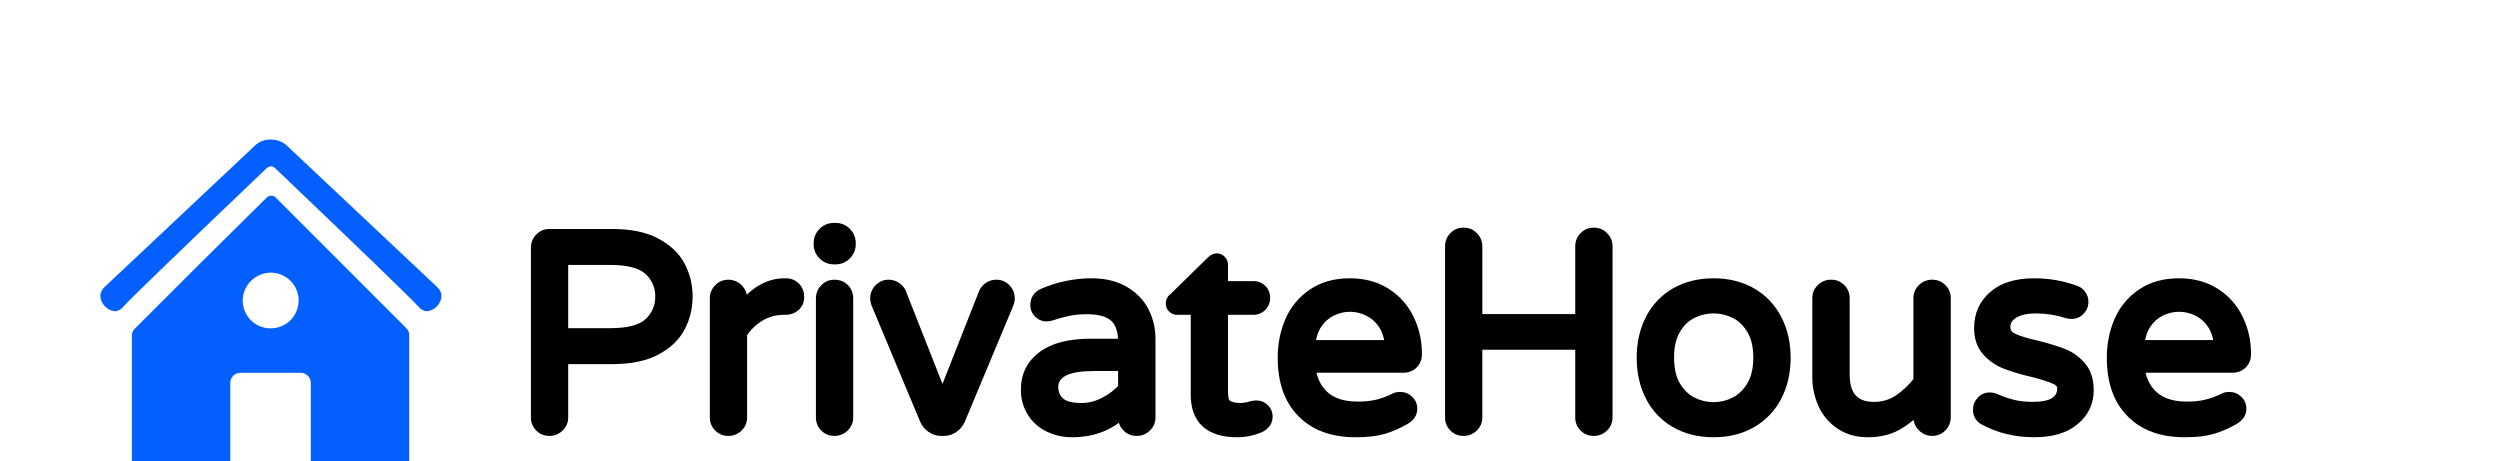
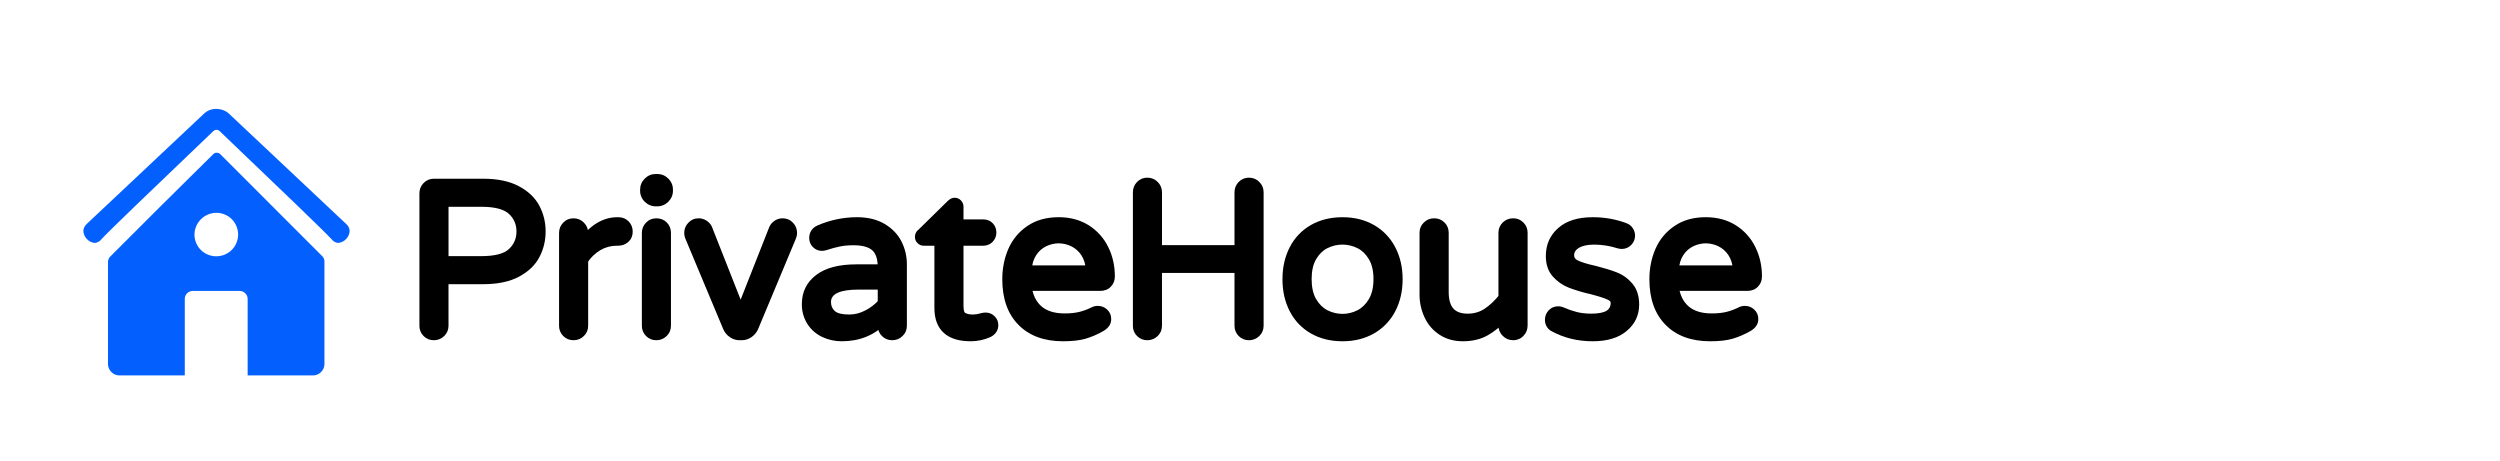
- <svg xmlns="http://www.w3.org/2000/svg" width="163" height="30" version="1.2" viewBox="0 0 160 32">
+ <svg xmlns="http://www.w3.org/2000/svg" width="163" height="30" version="1.2" viewBox="0 0 208 41">
  <defs>
    <clipPath id="a">
      <path d="M0 9.7h23.867v23.866H0Zm0 0" />
    </clipPath>
  </defs>
  <g clip-path="url(#a)">
    <path d="M12.242 13.738a.428.428 0 0 0-.312-.129.428.428 0 0 0-.313.13c-3.07 3.023-6.129 6.062-9.172 9.116a.69.69 0 0 0-.207.5v9.133a1.006 1.006 0 0 0 .344.703 1 1 0 0 0 .738.262h5.762v-6.816a.7.7 0 0 1 .207-.504.702.702 0 0 1 .508-.207h4.176c.195 0 .363.07.5.21.14.137.21.305.21.5v6.817h5.758a1 1 0 0 0 .742-.262.98.98 0 0 0 .243-.32c.058-.121.094-.25.101-.387v-9.172a.66.66 0 0 0-.207-.496Zm-.36 9.098c-.257 0-.507-.05-.741-.148a1.912 1.912 0 0 1-1.051-1.055 1.932 1.932 0 0 1-.145-.742 1.948 1.948 0 0 1 .59-1.368c.184-.18.395-.316.633-.414.238-.097.488-.148.746-.148.254.004.504.055.738.156a1.9 1.9 0 0 1 1.04 1.055c.097.238.144.484.144.742a1.944 1.944 0 0 1-.156.742 1.941 1.941 0 0 1-.422.625 1.952 1.952 0 0 1-1.375.555Zm11.891-2.293a1.1 1.1 0 0 1-.308.75c-.195.21-.438.328-.727.355a.822.822 0 0 1-.558-.312c-.598-.66-4.485-4.395-9.989-9.652a.397.397 0 0 0-.214-.114.345.345 0 0 0-.188.02.46.46 0 0 0-.164.094c-5.504 5.257-9.395 8.992-9.988 9.652a.822.822 0 0 1-.559.312 1.097 1.097 0 0 1-.726-.355 1.1 1.1 0 0 1-.309-.75.906.906 0 0 1 .297-.582c3.515-3.3 7.023-6.606 10.531-9.906.266-.215.566-.332.91-.352.016 0 .078-.004.156 0 .376.012.711.129 1.008.356 3.508 3.304 7.02 6.605 10.528 9.906a.884.884 0 0 1 .3.578Zm0 0" style="stroke:none;fill-rule:nonzero;fill:#0360ff;fill-opacity:1" />
  </g>
  <g style="fill:#000;fill-opacity:1">
    <path d="M2.734.52C2.375.52 2.07.395 1.82.145a1.24 1.24 0 0 1-.37-.915v-11.792c0-.356.12-.665.366-.918.25-.258.555-.391.918-.391H7.13c1.289 0 2.351.223 3.184.668.847.453 1.46 1.039 1.832 1.758.367.703.55 1.46.55 2.273 0 .813-.183 1.574-.55 2.277-.372.72-.985 1.305-1.832 1.758-.833.442-1.895.664-3.184.664H3.62v-.422h.422V-.77c0 .364-.129.668-.387.918a1.286 1.286 0 0 1-.922.372Zm0-.844a.479.479 0 0 0 .336-.133.421.421 0 0 0 .13-.313v-4.546h3.929c1.148 0 2.078-.188 2.789-.567.691-.37 1.187-.836 1.48-1.402.301-.582.454-1.211.454-1.887 0-.676-.153-1.305-.454-1.887-.293-.562-.789-1.03-1.48-1.402-.711-.379-1.64-.566-2.79-.566H2.735a.417.417 0 0 0-.312.132.47.47 0 0 0-.133.332V-.77c0 .125.043.235.129.317a.43.43 0 0 0 .316.129Zm4.223-6.649c1.195 0 2.023-.21 2.473-.636.445-.418.668-.938.668-1.563 0-.621-.223-1.144-.668-1.562-.45-.422-1.278-.637-2.473-.637H3.621v-.422h.422v5.242h-.422v-.422Zm0 .844H3.199v-6.086h3.758c1.418 0 2.438.29 3.05.867.622.586.934 1.309.934 2.176 0 .867-.312 1.594-.933 2.176-.613.578-1.633.867-3.051.867Zm0 0" style="stroke:none" transform="translate(28.54 29.796)" />
  </g>
  <g style="fill:#000;fill-opacity:1">
    <path d="M2.39.52c-.363 0-.667-.125-.917-.375a1.256 1.256 0 0 1-.371-.915v-8.265c0-.36.12-.664.367-.918.25-.262.558-.39.922-.39.359 0 .668.128.921.382.258.258.383.563.383.926v.828h-.418l-.34-.254c.985-1.32 2.106-1.98 3.364-1.98h.097c.364 0 .665.129.91.379.239.25.356.554.356.91 0 .367-.125.668-.383.906-.25.23-.554.344-.922.344h-.097c-.54 0-1.035.132-1.48.394a3.48 3.48 0 0 0-1.153 1.113l-.352-.234h.418v5.86c0 .363-.129.667-.386.917A1.284 1.284 0 0 1 2.39.52Zm0-.844a.47.47 0 0 0 .333-.133.425.425 0 0 0 .132-.313v-5.984l.067-.105c.383-.582.86-1.04 1.43-1.375a3.722 3.722 0 0 1 1.91-.512h.097a.5.5 0 0 0 .348-.117.371.371 0 0 0 .117-.29.455.455 0 0 0-.125-.324.397.397 0 0 0-.3-.12H6.3c-.977 0-1.871.546-2.688 1.64l-.758 1.02v-2.098a.448.448 0 0 0-.136-.328.446.446 0 0 0-.328-.137.415.415 0 0 0-.313.129.463.463 0 0 0-.133.336V-.77a.433.433 0 0 0 .445.445Zm0 0" style="stroke:none" transform="translate(41.331 29.796)" />
  </g>
  <g style="fill:#000;fill-opacity:1">
    <path d="M2.352-11.41c-.387 0-.72-.137-.993-.41a1.348 1.348 0 0 1-.414-.992v-.079c0-.386.137-.714.414-.992.274-.273.606-.41.993-.41h.113c.387 0 .719.137.992.41.277.278.414.606.414.992v.079c0 .386-.137.714-.414.992-.273.273-.605.41-.992.41Zm0-.84h.113a.553.553 0 0 0 .398-.168.54.54 0 0 0 .164-.395v-.078a.54.54 0 0 0-.164-.394.549.549 0 0 0-.398-.164h-.113a.549.549 0 0 0-.399.164.54.54 0 0 0-.164.394v.079a.54.54 0 0 0 .164.394c.113.11.242.168.399.168ZM2.39.52c-.364 0-.668-.125-.918-.375a1.256 1.256 0 0 1-.371-.915v-8.265c0-.36.12-.664.367-.918.25-.262.558-.39.922-.39.37 0 .683.124.933.374.246.246.371.559.371.934V-.77c0 .364-.129.668-.386.918A1.284 1.284 0 0 1 2.39.52Zm0-.844a.47.47 0 0 0 .332-.133.425.425 0 0 0 .132-.313v-8.265a.46.46 0 0 0-.128-.34.463.463 0 0 0-.336-.125.415.415 0 0 0-.313.129.463.463 0 0 0-.133.336V-.77a.433.433 0 0 0 .445.445Zm0 0" style="stroke:none" transform="translate(48.71 29.796)" />
  </g>
  <g style="fill:#000;fill-opacity:1">
    <path d="M5.008.52c-.317 0-.61-.094-.875-.282a1.596 1.596 0 0 1-.57-.687L.207-8.47a1.487 1.487 0 0 1-.129-.566c0-.36.125-.664.371-.918.25-.262.555-.39.918-.39.25 0 .485.07.703.21.215.145.375.32.473.535l.004.012 2.95 7.484-.392.157-.39-.157 2.95-7.484.007-.012c.098-.214.254-.39.469-.535.218-.14.453-.21.703-.21.363 0 .672.128.922.39.242.254.367.558.367.918 0 .172-.043.36-.13.566L6.654-.453a1.643 1.643 0 0 1-.575.691 1.479 1.479 0 0 1-.875.282Zm0-.844h.195a.67.67 0 0 0 .395-.13.751.751 0 0 0 .273-.323l3.356-8.016a.665.665 0 0 0 .062-.242.463.463 0 0 0-.133-.336.44.44 0 0 0-.555-.055.444.444 0 0 0-.163.18l-.383-.176.39.156-3.34 8.47-3.34-8.47.391-.156-.383.176a.444.444 0 0 0-.164-.18.43.43 0 0 0-.242-.074.421.421 0 0 0-.312.129.463.463 0 0 0-.133.336c0 .058.023.14.062.242L4.336-.785a.767.767 0 0 0 .281.332.65.65 0 0 0 .39.129Zm0 0" style="stroke:none" transform="translate(53.507 29.796)" />
  </g>
  <g style="fill:#000;fill-opacity:1">
    <path d="M4.027.613A4.016 4.016 0 0 1 2.273.227 3.178 3.178 0 0 1 .953-.937 3.238 3.238 0 0 1 .465-2.7c0-1.09.433-1.961 1.297-2.61.824-.62 2.011-.93 3.554-.93h2.332v.419h-.421v-.153c0-.722-.16-1.226-.485-1.515-.336-.301-.894-.453-1.676-.453-.457 0-.863.035-1.214.109-.364.074-.766.184-1.215.332l-.032.008c-.136.035-.253.05-.351.05-.309 0-.574-.109-.797-.331a1.108 1.108 0 0 1-.336-.82c0-.259.067-.489.2-.68.128-.192.316-.336.558-.442a8.89 8.89 0 0 1 3.496-.726c.965 0 1.781.199 2.46.597.68.403 1.185.926 1.509 1.57.32.633.48 1.317.48 2.051V-.77c0 .364-.129.668-.39.918a1.271 1.271 0 0 1-.918.372c-.36 0-.664-.125-.914-.375a1.244 1.244 0 0 1-.375-.915v-.503h.421l.301.296C6.918.082 5.61.613 4.027.613Zm0-.843c1.344 0 2.453-.446 3.32-1.336l.723-.743v1.54c0 .124.043.234.13.316a.418.418 0 0 0 .316.129.479.479 0 0 0 .336-.133.421.421 0 0 0 .128-.313v-5.453a3.65 3.65 0 0 0-.386-1.668c-.254-.5-.649-.906-1.188-1.226-.543-.32-1.222-.48-2.031-.48a8.027 8.027 0 0 0-3.168.66.422.422 0 0 0-.191.14.348.348 0 0 0-.055.203c0 .09.031.164.09.223.058.059.129.09.203.09.031 0 .078-.012.148-.028l.102.41L2.37-8.3c.48-.156.914-.277 1.313-.36a7.016 7.016 0 0 1 1.382-.124c.997 0 1.739.223 2.239.668.511.457.765 1.172.765 2.144v.575H5.316c-1.355 0-2.375.253-3.05.765-.637.48-.957 1.125-.957 1.934 0 .496.117.933.355 1.308.242.375.566.66.977.856.421.203.886.305 1.386.305Zm.657-1.54c.496 0 .976-.12 1.441-.367a4.09 4.09 0 0 0 1.207-.933l.316.277h-.421v-1.621h.421v.422H5.551c-1.66 0-2.489.367-2.489 1.101 0 .336.11.606.333.805.234.211.664.316 1.289.316Zm0 .844c-.84 0-1.457-.18-1.856-.531-.406-.367-.61-.844-.61-1.434 0-.336.083-.632.247-.89.164-.254.398-.461.707-.625.547-.285 1.34-.426 2.379-.426h2.52v2.195l-.106.121c-.395.45-.875.825-1.45 1.125-.59.309-1.199.465-1.831.465Zm0 0" style="stroke:none" transform="translate(63.602 29.796)" />
  </g>
  <g style="fill:#000;fill-opacity:1">
    <path d="M4.914.613C3.867.613 3.07.367 2.52-.129c-.56-.508-.84-1.25-.84-2.223v-5.972h.422v.422H.73a.74.74 0 0 1-.554-.23.743.743 0 0 1-.23-.56c0-.265.109-.484.335-.66l.258.336-.293-.3 2.617-2.567c.2-.195.407-.293.625-.293.227 0 .414.086.57.254a.792.792 0 0 1 .215.555v1.539h-.421v-.418h2.18c.335 0 .613.11.835.332.223.226.336.504.336.84 0 .316-.11.59-.328.82a1.126 1.126 0 0 1-.844.352h-2.18v-.422h.422v5.82c0 .2.024.356.063.465.023.062.05.105.082.121.172.098.402.148.687.148.215 0 .434-.035.649-.097l.012-.004.007-.004c.055-.012.114-.027.176-.04.086-.019.192-.03.313-.03.293 0 .55.11.773.32.227.219.34.484.34.797 0 .23-.059.437-.18.621a1.276 1.276 0 0 1-.488.426l-.008.004-.011.007a4.22 4.22 0 0 1-1.774.383Zm0-.843c.504 0 .977-.102 1.422-.305l.176.383-.196-.375a.479.479 0 0 0 .176-.141.296.296 0 0 0 .043-.16.246.246 0 0 0-.082-.188.286.286 0 0 0-.191-.086.512.512 0 0 0-.13.012 4.635 4.635 0 0 0-.152.035l-.105-.41.121.403c-.293.09-.594.136-.89.136-.434 0-.801-.086-1.106-.258-.379-.214-.566-.656-.566-1.32v-6.242H6.03a.303.303 0 0 0 .235-.09.333.333 0 0 0 .093-.238.328.328 0 0 0-.086-.242.33.33 0 0 0-.242-.09H3.434v-1.961c0 .008 0 .012.003.015.012.012.028.02.051.02.016 0 .032 0 .04-.004a.26.26 0 0 0-.075.059L.816-8.7l-.02.015c-.007.004-.01.012-.015.016v-.004a.03.03 0 0 0 .008-.02c0-.011-.008-.023-.02-.035-.011-.011-.023-.02-.039-.02h1.793v6.395c0 .723.188 1.254.563 1.598.39.348.996.524 1.828.524Zm0 0" style="stroke:none" transform="translate(74.198 29.796)" />
  </g>
  <g style="fill:#000;fill-opacity:1">
    <path d="M5.914.613C4.23.613 2.906.125 1.945-.852.985-1.824.504-3.18.504-4.914c0-.969.18-1.867.535-2.691A4.698 4.698 0 0 1 2.73-9.652c.766-.528 1.7-.79 2.801-.79 1.032 0 1.93.247 2.692.731a4.729 4.729 0 0 1 1.73 1.945c.39.797.582 1.664.582 2.602 0 .36-.117.66-.355.91-.246.254-.563.379-.95.379H2.7v-.422l.417-.047c.09.793.38 1.403.863 1.832.485.43 1.18.645 2.09.645.504 0 .942-.047 1.313-.14.375-.095.742-.231 1.097-.411a1.17 1.17 0 0 1 .536-.121c.316 0 .59.105.824.32.246.227.37.508.37.852 0 .445-.237.804-.714 1.078-.531.3-1.055.523-1.574.676-.527.152-1.195.226-2.008.226Zm0-.843c.73 0 1.32-.063 1.774-.196a6.281 6.281 0 0 0 1.386-.594c.196-.113.293-.226.293-.347a.303.303 0 0 0-.094-.23.377.377 0 0 0-.414-.067 6.479 6.479 0 0 1-1.27.473 6.128 6.128 0 0 1-1.519.168c-1.12 0-2.004-.286-2.652-.86-.645-.57-1.023-1.36-1.14-2.367l-.051-.469H9.23c.149 0 .262-.039.34-.12a.448.448 0 0 0 .125-.325c0-.809-.168-1.55-.5-2.234-.324-.668-.8-1.2-1.425-1.602-.625-.398-1.372-.598-2.239-.598-.93 0-1.703.215-2.324.641A3.863 3.863 0 0 0 1.813-7.27c-.313.72-.465 1.504-.465 2.356 0 1.504.398 2.66 1.195 3.473.8.808 1.922 1.21 3.371 1.21Zm2.047-5.465c-.035-.555-.176-1.008-.418-1.371a2.255 2.255 0 0 0-.902-.79 2.6 2.6 0 0 0-1.11-.257c-.375 0-.746.086-1.113.258a2.21 2.21 0 0 0-.887.785c-.242.363-.379.82-.414 1.375L2.7-5.723v-.422h5.684v.422Zm.867.394H2.25l.027-.449c.043-.703.227-1.3.551-1.785a3.02 3.02 0 0 1 1.23-1.082c.481-.227.973-.34 1.473-.34.496 0 .989.113 1.469.34.492.23.906.59 1.238 1.078.332.488.52 1.086.563 1.789Zm0 0" style="stroke:none" transform="translate(81.423 29.796)" />
  </g>
  <g style="fill:#000;fill-opacity:1">
    <path d="M2.734.52C2.375.52 2.07.395 1.82.145a1.24 1.24 0 0 1-.37-.915v-11.89c0-.356.12-.66.366-.918.25-.258.555-.387.918-.387.364 0 .672.125.926.383.254.254.383.562.383.922v5.125h-.422v-.418h7.305v.418h-.422v-5.125c0-.356.121-.66.367-.918.25-.258.559-.387.922-.387.36 0 .668.125.922.383.258.254.383.562.383.922V-.77c0 .364-.13.668-.387.918a1.284 1.284 0 0 1-.918.372c-.363 0-.668-.125-.918-.375a1.256 1.256 0 0 1-.371-.915v-5.125h.422v.422H3.62v-.422h.422V-.77c0 .364-.129.668-.387.918a1.286 1.286 0 0 1-.922.372Zm0-.844a.479.479 0 0 0 .336-.133.421.421 0 0 0 .13-.313v-5.546h8.148V-.77a.433.433 0 0 0 .445.445.47.47 0 0 0 .332-.132.425.425 0 0 0 .133-.313v-11.89a.461.461 0 0 0-.137-.328.461.461 0 0 0-.328-.137.419.419 0 0 0-.313.133.454.454 0 0 0-.132.332v5.547H3.199v-5.547a.446.446 0 0 0-.136-.328.448.448 0 0 0-.641-.004.47.47 0 0 0-.133.332V-.77c0 .125.043.235.129.317a.43.43 0 0 0 .316.129Zm0 0" style="stroke:none" transform="translate(92.115 29.796)" />
  </g>
  <g style="fill:#000;fill-opacity:1">
    <path d="M5.855.613c-1.062 0-2-.23-2.808-.691a4.748 4.748 0 0 1-1.89-1.973C.722-2.887.503-3.844.503-4.914s.219-2.024.652-2.863a4.77 4.77 0 0 1 1.89-1.973c.81-.46 1.747-.691 2.81-.691 1.05 0 1.98.23 2.792.691a4.79 4.79 0 0 1 1.899 1.973c.441.836.664 1.793.664 2.863 0 1.074-.223 2.027-.664 2.867A4.803 4.803 0 0 1 8.648-.078c-.812.46-1.742.691-2.793.691Zm0-.843c.903 0 1.696-.192 2.375-.579A3.98 3.98 0 0 0 9.8-2.44c.38-.715.567-1.54.567-2.473 0-.93-.187-1.754-.566-2.469a3.957 3.957 0 0 0-1.57-1.633c-.68-.386-1.473-.582-2.376-.582-.914 0-1.71.196-2.39.582a3.92 3.92 0 0 0-1.559 1.63c-.375.714-.558 1.538-.558 2.472 0 .934.183 1.758.558 2.476a3.92 3.92 0 0 0 1.559 1.63c.68.386 1.476.578 2.39.578Zm0-1.598c.461 0 .903-.106 1.325-.32.41-.207.75-.54 1.023-.997.274-.46.41-1.054.41-1.789 0-.718-.136-1.308-.41-1.765-.273-.457-.613-.785-1.02-.985a2.969 2.969 0 0 0-2.672 0c-.406.2-.741.528-1.007.98-.27.462-.402 1.052-.402 1.77 0 .735.132 1.332.402 1.793.266.454.605.786 1.012.993.421.214.87.32 1.34.32Zm0 .844c-.605 0-1.18-.137-1.718-.414-.559-.282-1.012-.72-1.36-1.317-.347-.594-.52-1.332-.52-2.219 0-.87.173-1.605.52-2.195.352-.601.805-1.039 1.364-1.312a3.837 3.837 0 0 1 1.714-.399c.594 0 1.16.133 1.7.399.558.273 1.015.71 1.37 1.308.356.594.532 1.328.532 2.2 0 .886-.176 1.628-.531 2.222-.356.594-.813 1.035-1.367 1.313-.54.277-1.11.414-1.704.414Zm0 0" style="stroke:none" transform="translate(106.39 29.796)" />
  </g>
  <g style="fill:#000;fill-opacity:1">
    <path d="M4.875.613c-.79 0-1.48-.187-2.066-.566A3.645 3.645 0 0 1 1.46-1.496a4.757 4.757 0 0 1-.457-2.086v-5.473c0-.363.129-.672.39-.922.254-.246.56-.367.919-.367s.664.125.914.375c.25.246.375.555.375.914v5.278c0 .675.14 1.172.421 1.48.27.3.696.45 1.274.45.558 0 1.058-.145 1.496-.43.469-.313.914-.73 1.336-1.262l.328.262h-.422v-5.778c0-.363.133-.672.39-.922.255-.246.563-.367.919-.367.36 0 .668.125.914.375.25.246.375.555.375.914v8.266c0 .355-.121.664-.367.918a1.24 1.24 0 0 1-.922.39c-.36 0-.668-.128-.922-.386a1.248 1.248 0 0 1-.387-.922v-.79h.422l.313.282A6.732 6.732 0 0 1 7.086.078c-.629.356-1.367.535-2.211.535Zm0-.843c.695 0 1.293-.141 1.797-.426a5.92 5.92 0 0 0 1.473-1.207l.734-.813v1.887c0 .125.047.234.137.328.093.09.203.137.328.137s.23-.043.312-.133a.454.454 0 0 0 .133-.332v-8.266a.445.445 0 0 0-.125-.32.445.445 0 0 0-.32-.125.454.454 0 0 0-.332.133.405.405 0 0 0-.133.312v5.926l-.09.117c-.476.598-.988 1.078-1.535 1.438-.578.379-1.23.57-1.957.57-.828 0-1.465-.242-1.902-.726-.426-.473-.637-1.157-.637-2.047v-5.278a.433.433 0 0 0-.446-.445.463.463 0 0 0-.335.133.415.415 0 0 0-.13.312v5.473c0 .629.126 1.203.372 1.723.242.507.59.906 1.043 1.195.453.289.988.434 1.613.434Zm0 0" style="stroke:none" transform="translate(118.104 29.796)" />
  </g>
  <g style="fill:#000;fill-opacity:1">
    <path d="M4.703.613C3.343.613 2.11.31.993-.305l-.04-.023a1.134 1.134 0 0 1-.508-.98c0-.317.11-.59.325-.825.222-.246.507-.37.847-.37.176 0 .348.038.52.112a7.22 7.22 0 0 0 1.164.403c.379.093.804.14 1.285.14.629 0 1.09-.09 1.375-.273.226-.149.34-.371.34-.672a.242.242 0 0 0-.04-.144.577.577 0 0 0-.206-.149c-.305-.144-.817-.309-1.535-.496a14.348 14.348 0 0 1-1.926-.57 3.737 3.737 0 0 1-1.434-.989C.734-5.613.523-6.223.523-6.977.523-8 .895-8.84 1.641-9.488c.726-.637 1.746-.953 3.062-.953 1.04 0 2.016.171 2.938.507l-.145.395.113-.402c.278.078.496.23.649.457a1.182 1.182 0 0 1-.121 1.511c-.23.239-.516.36-.856.36-.097 0-.215-.016-.351-.051l-.024-.008A6.952 6.952 0 0 0 4.836-8c-.613 0-1.078.105-1.402.313-.262.167-.391.37-.391.617 0 .11.023.203.066.273.051.074.13.14.239.195.328.165.855.329 1.578.489h.015c.774.199 1.407.394 1.899.586.539.21 1.004.543 1.39.996.407.476.61 1.101.61 1.87 0 .958-.375 1.743-1.125 2.368-.727.605-1.73.906-3.012.906Zm0-.843c1.078 0 1.902-.235 2.473-.711C7.723-1.395 8-1.97 8-2.661c0-.562-.137-1.003-.41-1.323a2.665 2.665 0 0 0-1.059-.758 15.395 15.395 0 0 0-1.8-.551l.105-.41-.09.41c-.793-.172-1.383-.36-1.773-.555a1.408 1.408 0 0 1-.575-.496c-.132-.21-.199-.453-.199-.726 0-.555.262-.996.781-1.328.461-.297 1.079-.442 1.856-.442.762 0 1.535.121 2.32.363l-.125.403.102-.406a.82.82 0 0 0 .148.023.31.31 0 0 0 .246-.102.337.337 0 0 0 .035-.453.332.332 0 0 0-.183-.12l-.031-.009a7.571 7.571 0 0 0-2.645-.457c-1.105 0-1.941.25-2.508.746-.554.48-.828 1.106-.828 1.875 0 .536.14.961.418 1.27.309.344.68.598 1.113.766.477.187 1.086.367 1.832.546.77.2 1.332.38 1.684.547.227.106.402.246.527.414.137.188.204.403.204.641 0 .61-.243 1.07-.727 1.379-.426.273-1.04.41-1.832.41a6.022 6.022 0 0 1-1.488-.168 8.58 8.58 0 0 1-1.305-.445.416.416 0 0 0-.176-.043.295.295 0 0 0-.226.094.36.36 0 0 0-.102.257c0 .121.05.22.149.29l-.243.343.203-.367c.989.543 2.09.813 3.305.813Zm0 0" style="stroke:none" transform="translate(129.837 29.796)" />
  </g>
  <g style="fill:#000;fill-opacity:1">
    <path d="M5.914.613C4.23.613 2.906.125 1.945-.852.985-1.824.504-3.18.504-4.914c0-.969.18-1.867.535-2.691A4.698 4.698 0 0 1 2.73-9.652c.766-.528 1.7-.79 2.801-.79 1.032 0 1.93.247 2.692.731a4.729 4.729 0 0 1 1.73 1.945c.39.797.582 1.664.582 2.602 0 .36-.117.66-.355.91-.246.254-.563.379-.95.379H2.7v-.422l.417-.047c.09.793.38 1.403.863 1.832.485.43 1.18.645 2.09.645.504 0 .942-.047 1.313-.14.375-.095.742-.231 1.097-.411a1.17 1.17 0 0 1 .536-.121c.316 0 .59.105.824.32.246.227.37.508.37.852 0 .445-.237.804-.714 1.078-.531.3-1.055.523-1.574.676-.527.152-1.195.226-2.008.226Zm0-.843c.73 0 1.32-.063 1.774-.196a6.281 6.281 0 0 0 1.386-.594c.196-.113.293-.226.293-.347a.303.303 0 0 0-.094-.23.377.377 0 0 0-.414-.067 6.479 6.479 0 0 1-1.27.473 6.128 6.128 0 0 1-1.519.168c-1.12 0-2.004-.286-2.652-.86-.645-.57-1.023-1.36-1.14-2.367l-.051-.469H9.23c.149 0 .262-.039.34-.12a.448.448 0 0 0 .125-.325c0-.809-.168-1.55-.5-2.234-.324-.668-.8-1.2-1.425-1.602-.625-.398-1.372-.598-2.239-.598-.93 0-1.703.215-2.324.641A3.863 3.863 0 0 0 1.813-7.27c-.313.72-.465 1.504-.465 2.356 0 1.504.398 2.66 1.195 3.473.8.808 1.922 1.21 3.371 1.21Zm2.047-5.465c-.035-.555-.176-1.008-.418-1.371a2.255 2.255 0 0 0-.902-.79 2.6 2.6 0 0 0-1.11-.257c-.375 0-.746.086-1.113.258a2.21 2.21 0 0 0-.887.785c-.242.363-.379.82-.414 1.375L2.7-5.723v-.422h5.684v.422Zm.867.394H2.25l.027-.449c.043-.703.227-1.3.551-1.785a3.02 3.02 0 0 1 1.23-1.082c.481-.227.973-.34 1.473-.34.496 0 .989.113 1.469.34.492.23.906.59 1.238 1.078.332.488.52 1.086.563 1.789Zm0 0" style="stroke:none" transform="translate(139.084 29.796)" />
  </g>
  <g style="fill:#000;fill-opacity:1">
    <path d="M2.734.094a.831.831 0 0 1-.609-.25.816.816 0 0 1-.25-.61v-11.796c0-.239.082-.446.25-.626a.802.802 0 0 1 .61-.265h4.39c1.219 0 2.21.21 2.984.625.77.406 1.32.933 1.657 1.578.332.648.5 1.34.5 2.078 0 .75-.168 1.45-.5 2.094-.336.637-.887 1.164-1.657 1.578-.773.406-1.765.61-2.984.61h-3.5v4.124c0 .243-.09.446-.266.61a.86.86 0 0 1-.625.25Zm4.22-6.64c1.312 0 2.234-.25 2.765-.75.531-.5.797-1.126.797-1.876 0-.738-.266-1.36-.797-1.86-.531-.507-1.453-.765-2.766-.765H3.625v5.25Zm0 0" style="stroke:none" transform="translate(28.54 29.796)" />
  </g>
  <g style="fill:#000;fill-opacity:1">
    <path d="M2.39.094a.854.854 0 0 1-.624-.25.816.816 0 0 1-.25-.61V-9.03c0-.25.082-.457.25-.625a.823.823 0 0 1 .625-.266c.238 0 .445.09.625.266a.83.83 0 0 1 .265.625v.828c.895-1.207 1.899-1.813 3.016-1.813h.094c.25 0 .453.086.609.25.164.168.25.371.25.61 0 .25-.086.453-.25.61-.168.148-.383.218-.64.218h-.094c-.618 0-1.184.152-1.704.453a3.873 3.873 0 0 0-1.28 1.25v5.86c0 .242-.09.445-.266.609a.9.9 0 0 1-.625.25Zm0 0" style="stroke:none" transform="translate(41.331 29.796)" />
  </g>
  <g style="fill:#000;fill-opacity:1">
    <path d="M2.344-11.828a.963.963 0 0 1-.688-.281.98.98 0 0 1-.281-.704v-.078c0-.27.094-.5.281-.687a.947.947 0 0 1 .688-.297h.125c.27 0 .5.102.687.297a.922.922 0 0 1 .297.687v.079a.963.963 0 0 1-.297.703.937.937 0 0 1-.687.28ZM2.39.094a.854.854 0 0 1-.625-.25.816.816 0 0 1-.25-.61V-9.03c0-.25.082-.457.25-.625a.823.823 0 0 1 .625-.266c.257 0 .472.086.64.25.164.168.25.383.25.64v8.266c0 .243-.09.446-.265.61a.9.9 0 0 1-.625.25Zm0 0" style="stroke:none" transform="translate(48.71 29.796)" />
  </g>
  <g style="fill:#000;fill-opacity:1">
    <path d="M5.016.094A1.144 1.144 0 0 1 3.953-.61L.593-8.625A1.112 1.112 0 0 1 .5-9.031c0-.25.082-.457.25-.625a.823.823 0 0 1 .625-.266c.164 0 .32.047.469.14.144.095.25.216.312.36L5.11-1.953l2.938-7.469a.875.875 0 0 1 .328-.36c.145-.093.3-.14.469-.14.238 0 .441.09.61.266a.86.86 0 0 1 .25.625c0 .117-.032.25-.095.406L6.266-.609c-.094.199-.243.367-.438.5a1.066 1.066 0 0 1-.625.203Zm0 0" style="stroke:none" transform="translate(53.507 29.796)" />
  </g>
  <g style="fill:#000;fill-opacity:1">
    <path d="M4.031.188a3.635 3.635 0 0 1-1.578-.344 2.7 2.7 0 0 1-1.14-1C1.03-1.602.89-2.117.89-2.703c0-.945.375-1.703 1.125-2.266.75-.562 1.847-.843 3.296-.843h2.344v-.157c0-.851-.215-1.46-.64-1.828-.418-.375-1.07-.562-1.954-.562-.492 0-.921.043-1.296.125-.375.074-.797.183-1.266.328a.932.932 0 0 1-.25.047.706.706 0 0 1-.5-.204.74.74 0 0 1-.203-.53c0-.345.164-.587.5-.735a8.565 8.565 0 0 1 3.328-.688c.883 0 1.629.184 2.234.547.614.356 1.067.82 1.36 1.39.289.575.437 1.196.437 1.86v5.453c0 .243-.09.446-.265.61a.9.9 0 0 1-.625.25.831.831 0 0 1-.61-.25.816.816 0 0 1-.25-.61v-.5C6.696-.296 5.488.188 4.031.188Zm.657-1.532c.562 0 1.101-.133 1.625-.406a4.672 4.672 0 0 0 1.343-1.047v-1.61h-2.11c-1.937 0-2.905.509-2.905 1.516 0 .461.156.836.468 1.125.313.282.836.422 1.579.422Zm0 0" style="stroke:none" transform="translate(63.602 29.796)" />
  </g>
  <g style="fill:#000;fill-opacity:1">
    <path d="M4.906.188c-1.875 0-2.812-.844-2.812-2.532v-5.984H.734a.387.387 0 0 1-.265-.094.35.35 0 0 1-.11-.265c0-.126.063-.235.188-.329l2.61-2.562c.113-.113.222-.172.327-.172a.35.35 0 0 1 .266.125c.07.074.11.164.11.266v1.53H6.03c.219 0 .395.075.532.22a.698.698 0 0 1 .218.53c0 .212-.074.388-.218.532a.684.684 0 0 1-.532.219H3.86V-2.5c0 .5.114.82.344.953.238.137.54.203.906.203.25 0 .504-.039.766-.125.05-.008.102-.02.156-.031.063-.008.14-.016.235-.016.175 0 .332.07.468.204.145.125.22.289.22.484 0 .293-.15.515-.438.672-.5.226-1.04.344-1.61.344Zm0 0" style="stroke:none" transform="translate(74.198 29.796)" />
  </g>
  <g style="fill:#000;fill-opacity:1">
    <path d="M5.922.188c-1.574 0-2.805-.442-3.688-1.329C1.36-2.035.922-3.289.922-4.906c0-.914.164-1.758.5-2.532.332-.769.844-1.39 1.531-1.859.695-.476 1.555-.719 2.578-.719.946 0 1.766.227 2.453.672a4.204 4.204 0 0 1 1.579 1.766c.363.742.546 1.547.546 2.422a.85.85 0 0 1-.234.61c-.156.167-.371.25-.64.25H2.702c.094.898.422 1.6.985 2.109.57.5 1.363.75 2.374.75.54 0 1.016-.051 1.422-.157.407-.101.801-.254 1.188-.453a.767.767 0 0 1 .344-.078c.207 0 .382.074.53.219a.671.671 0 0 1 .235.531c0 .293-.168.531-.5.719-.5.281-.996.496-1.484.64-.48.133-1.106.204-1.875.204ZM8.375-5.72c-.031-.633-.195-1.16-.484-1.578a2.683 2.683 0 0 0-1.079-.937 2.998 2.998 0 0 0-1.28-.297c-.438 0-.872.101-1.298.297-.418.199-.773.511-1.062.937-.281.418-.438.945-.469 1.578Zm0 0" style="stroke:none" transform="translate(81.423 29.796)" />
  </g>
  <g style="fill:#000;fill-opacity:1">
    <path d="M2.734.094a.831.831 0 0 1-.609-.25.816.816 0 0 1-.25-.61v-11.89c0-.25.082-.457.25-.625a.802.802 0 0 1 .61-.266c.25 0 .456.09.624.266a.83.83 0 0 1 .266.625v5.125h7.297v-5.125c0-.25.082-.457.25-.625a.823.823 0 0 1 .625-.266c.238 0 .441.09.61.266a.83.83 0 0 1 .265.625v11.89c0 .243-.09.446-.266.61a.844.844 0 0 1-.61.25.854.854 0 0 1-.624-.25.816.816 0 0 1-.25-.61V-5.89H3.625v5.125c0 .243-.09.446-.266.61a.86.86 0 0 1-.625.25Zm0 0" style="stroke:none" transform="translate(92.115 29.796)" />
  </g>
  <g style="fill:#000;fill-opacity:1">
    <path d="M5.86.188C4.866.188 4-.02 3.25-.438a4.357 4.357 0 0 1-1.719-1.797c-.406-.782-.61-1.672-.61-2.672 0-1.008.204-1.899.61-2.672A4.265 4.265 0 0 1 3.25-9.375c.75-.426 1.617-.64 2.61-.64.976 0 1.835.214 2.577.64a4.255 4.255 0 0 1 1.735 1.797c.406.773.61 1.664.61 2.672 0 1-.204 1.89-.61 2.672A4.345 4.345 0 0 1 8.437-.438C7.696-.02 6.837.188 5.86.188Zm0-1.594c.519 0 1.019-.117 1.5-.36.488-.25.89-.632 1.202-1.156.313-.531.47-1.203.47-2.015 0-.79-.157-1.446-.47-1.97-.312-.53-.714-.913-1.203-1.155a3.383 3.383 0 0 0-3.031 0c-.48.242-.875.625-1.187 1.156-.313.523-.47 1.18-.47 1.968 0 .813.157 1.485.47 2.016.312.524.707.906 1.187 1.156.477.243.988.36 1.531.36Zm0 0" style="stroke:none" transform="translate(106.39 29.796)" />
  </g>
  <g style="fill:#000;fill-opacity:1">
    <path d="M4.875.188c-.71 0-1.324-.168-1.844-.5a3.277 3.277 0 0 1-1.203-1.36 4.428 4.428 0 0 1-.406-1.906v-5.485a.8.8 0 0 1 .266-.609.887.887 0 0 1 .625-.25c.238 0 .44.086.609.25.164.168.25.371.25.61v5.28c0 1.575.707 2.36 2.125 2.36.644 0 1.219-.164 1.719-.5.507-.332.988-.785 1.437-1.36v-5.78a.8.8 0 0 1 .266-.61.887.887 0 0 1 .625-.25c.238 0 .441.086.61.25.163.168.25.371.25.61v8.265a.91.91 0 0 1-.25.64.844.844 0 0 1-.61.25.887.887 0 0 1-.625-.25.861.861 0 0 1-.266-.64v-.781A6.453 6.453 0 0 1 6.875-.281c-.563.312-1.23.469-2 .469Zm0 0" style="stroke:none" transform="translate(118.104 29.796)" />
  </g>
  <g style="fill:#000;fill-opacity:1">
    <path d="M4.703.188c-1.281 0-2.453-.286-3.516-.86a.742.742 0 0 1-.328-.64.72.72 0 0 1 .22-.532.715.715 0 0 1 .546-.234.86.86 0 0 1 .344.078c.406.18.812.32 1.218.422.415.105.88.156 1.391.156 1.426 0 2.14-.457 2.14-1.375 0-.289-.167-.515-.5-.672-.323-.156-.855-.328-1.593-.515-.762-.176-1.39-.36-1.89-.547a3.278 3.278 0 0 1-1.266-.89C1.113-5.817.937-6.333.937-6.97c0-.906.32-1.64.97-2.203.655-.562 1.585-.844 2.796-.844A8.08 8.08 0 0 1 7.5-9.53a.72.72 0 0 1 .406.297c.094.136.14.28.14.437 0 .2-.073.375-.218.531a.72.72 0 0 1-.547.235.906.906 0 0 1-.25-.047 7.523 7.523 0 0 0-2.203-.344c-.687 0-1.23.125-1.625.375-.387.25-.578.574-.578.969 0 .387.176.672.531.86.364.179.922.35 1.672.515.758.2 1.375.39 1.844.578.476.18.89.469 1.234.875.344.398.516.93.516 1.594 0 .824-.328 1.508-.985 2.047-.648.53-1.558.796-2.734.796Zm0 0" style="stroke:none" transform="translate(129.837 29.796)" />
  </g>
  <g style="fill:#000;fill-opacity:1">
    <path d="M5.922.188c-1.574 0-2.805-.442-3.688-1.329C1.36-2.035.922-3.289.922-4.906c0-.914.164-1.758.5-2.532.332-.769.844-1.39 1.531-1.859.695-.476 1.555-.719 2.578-.719.946 0 1.766.227 2.453.672a4.204 4.204 0 0 1 1.579 1.766c.363.742.546 1.547.546 2.422a.85.85 0 0 1-.234.61c-.156.167-.371.25-.64.25H2.702c.094.898.422 1.6.985 2.109.57.5 1.363.75 2.374.75.54 0 1.016-.051 1.422-.157.407-.101.801-.254 1.188-.453a.767.767 0 0 1 .344-.078c.207 0 .382.074.53.219a.671.671 0 0 1 .235.531c0 .293-.168.531-.5.719-.5.281-.996.496-1.484.64-.48.133-1.106.204-1.875.204ZM8.375-5.72c-.031-.633-.195-1.16-.484-1.578a2.683 2.683 0 0 0-1.079-.937 2.998 2.998 0 0 0-1.28-.297c-.438 0-.872.101-1.298.297-.418.199-.773.511-1.062.937-.281.418-.438.945-.469 1.578Zm0 0" style="stroke:none" transform="translate(139.084 29.796)" />
  </g>
</svg>
